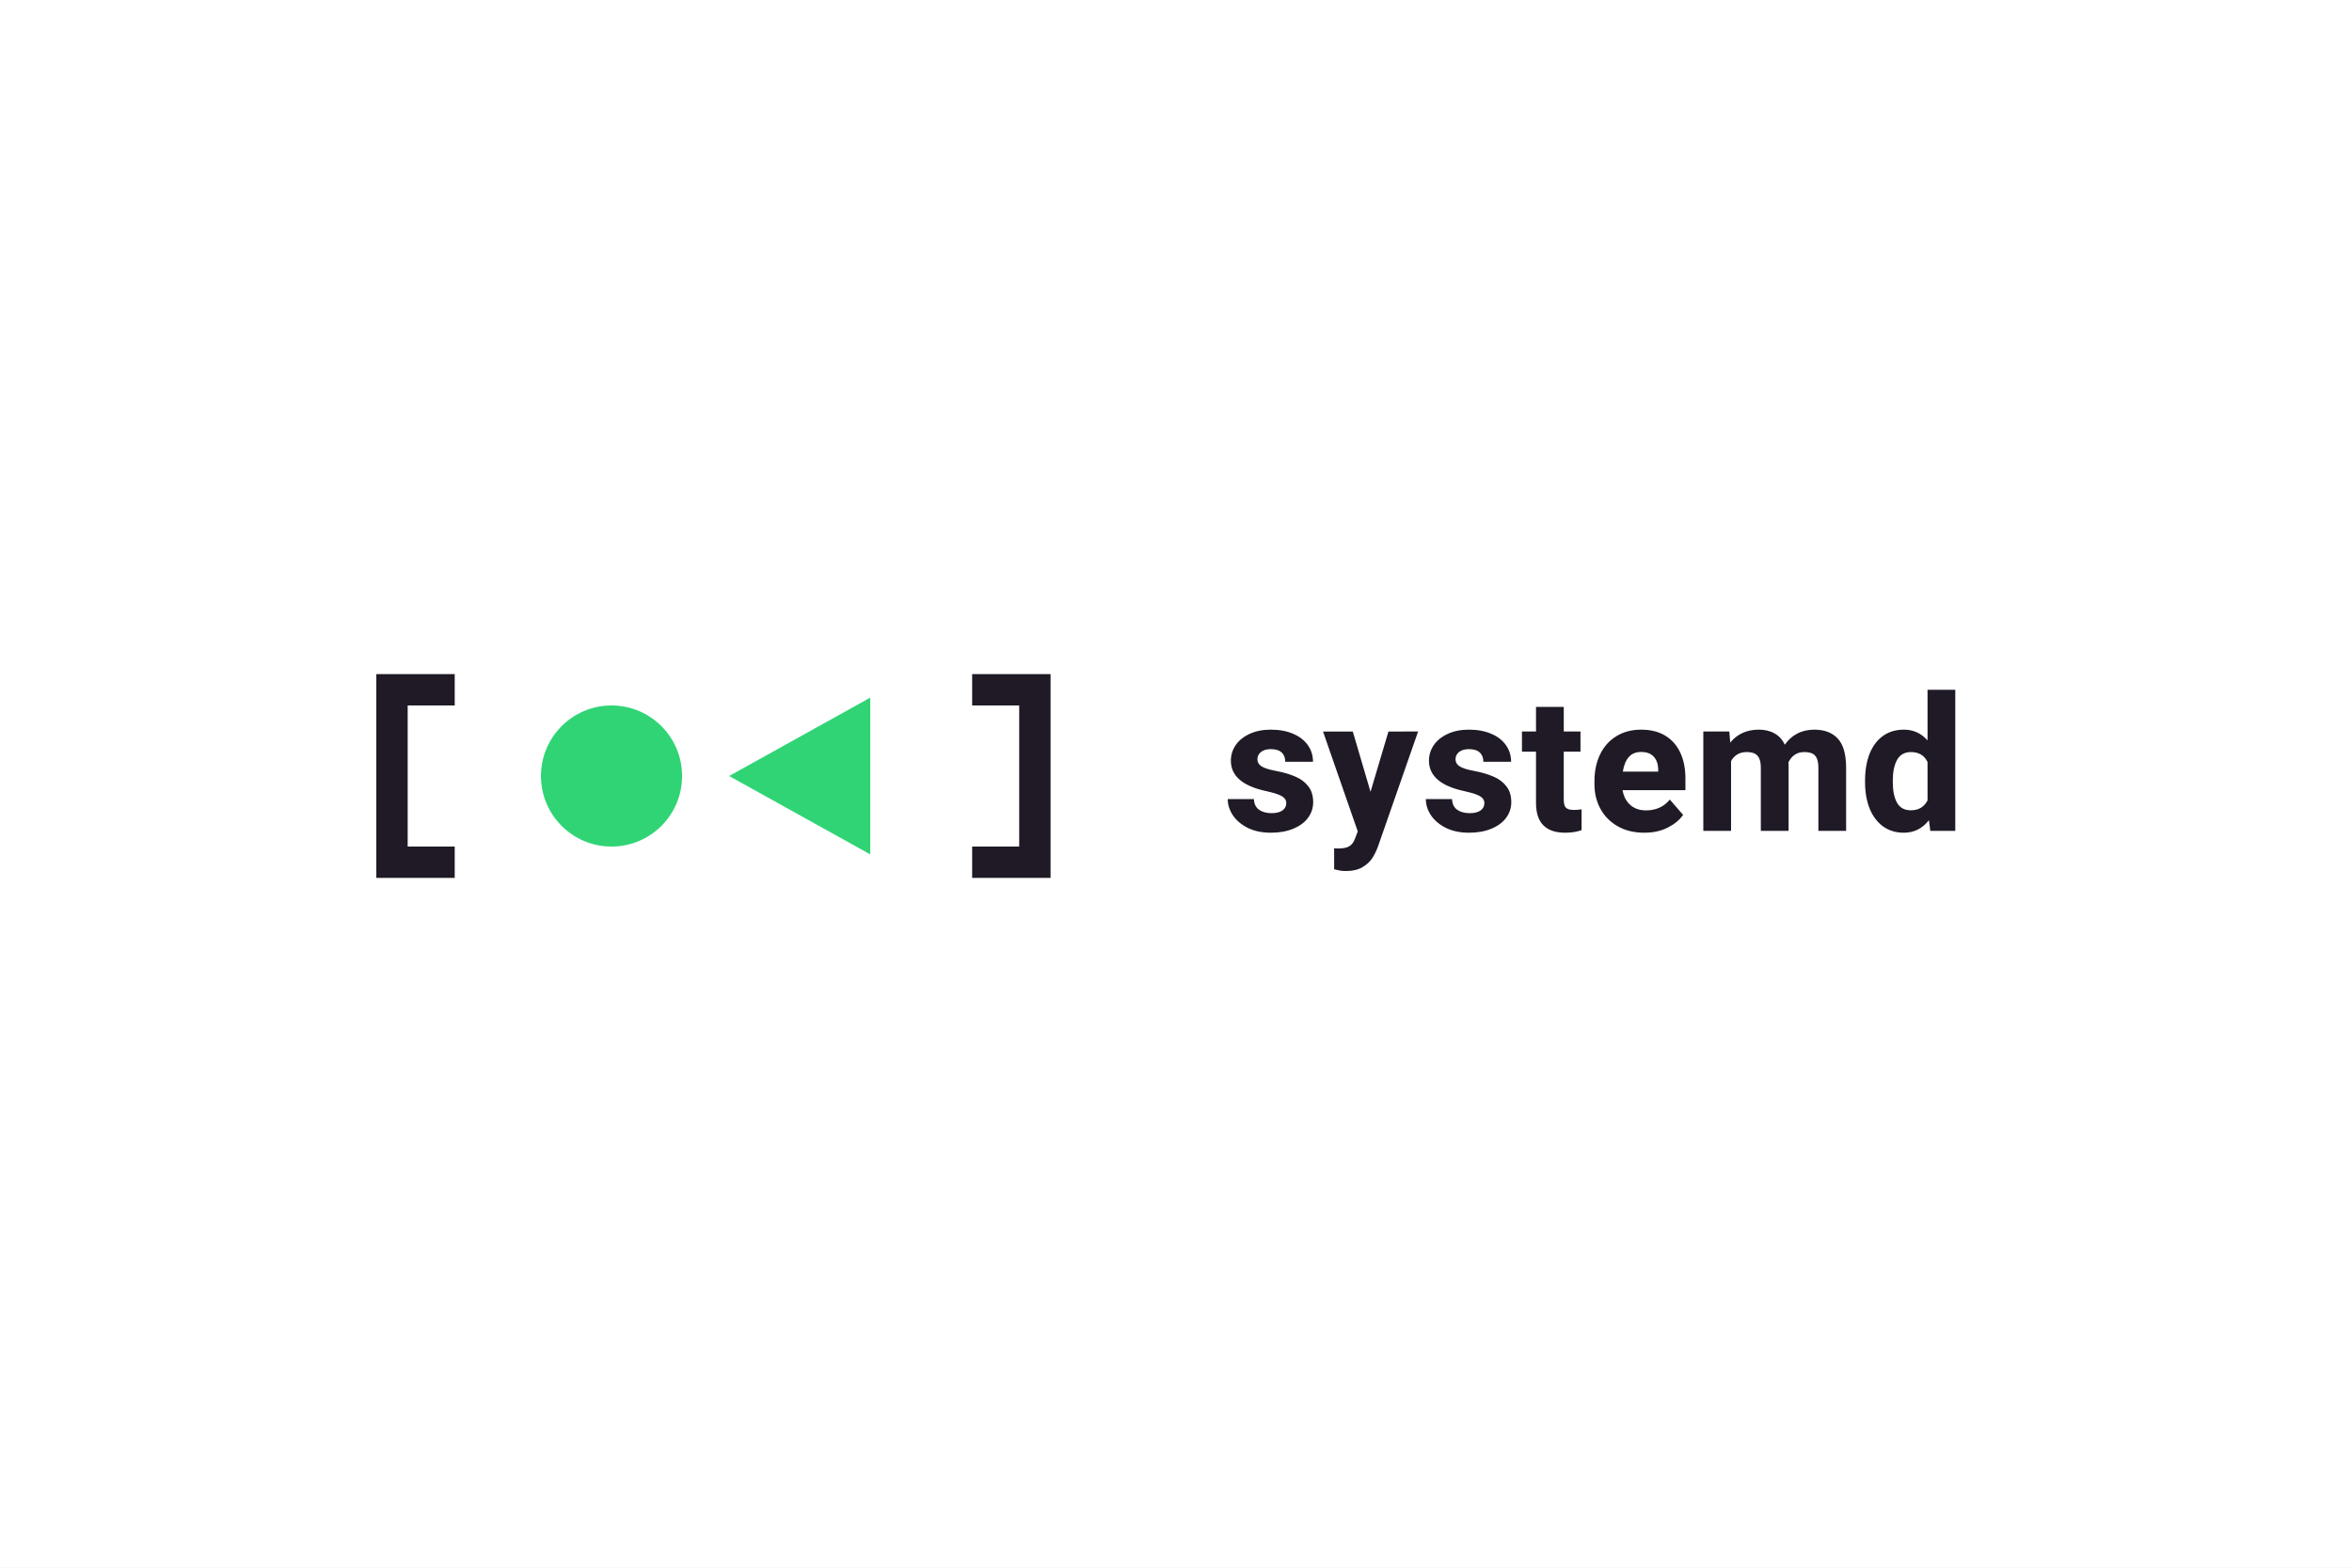
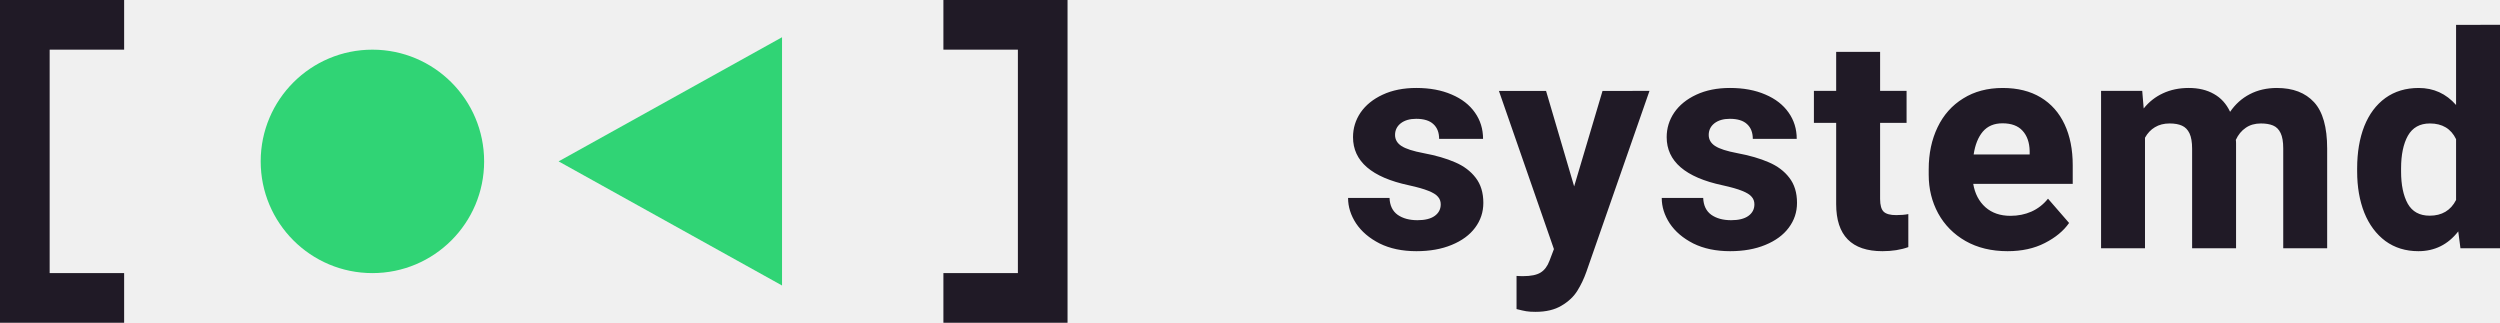
- <svg xmlns="http://www.w3.org/2000/svg" width="300" height="200">
-   <g transform="translate(60 -831.61)">
-     <path fill="#fff" d="M-60 831.611h300v200H-60z" />
-     <path style="line-height:normal;font-variant-ligatures:normal;font-variant-position:normal;font-variant-caps:normal;font-variant-numeric:normal;font-variant-alternates:normal;font-feature-settings:normal;text-indent:0;text-align:start;text-decoration-line:none;text-decoration-style:solid;text-decoration-color:#000;text-transform:none;text-orientation:mixed;white-space:normal;shape-padding:0;isolation:auto;mix-blend-mode:normal;solid-color:#000;solid-opacity:1" d="M-12 917.61v26h10v-4h-6v-18h6v-4zm76 0v4h6v18h-6v4h10v-26z" color="#000" font-weight="400" font-family="sans-serif" overflow="visible" fill="#201a26" />
-     <path d="M101.498 932.536q-4.5-.96-4.5-3.878 0-1.079.609-1.981.621-.902 1.781-1.441 1.16-.54 2.707-.54 1.63 0 2.848.528 1.219.516 1.875 1.453.656.926.656 2.121h-3.539q0-.762-.457-1.183-.457-.434-1.394-.434-.774 0-1.243.363-.457.364-.457.938 0 .55.516.89.527.34 1.781.575 1.5.28 2.543.738 1.043.445 1.653 1.242.62.797.62 2.027 0 1.114-.667 2.004-.657.88-1.887 1.383-1.219.504-2.836.504-1.711 0-2.965-.621-1.242-.633-1.898-1.617-.645-.985-.645-2.051h3.34q.036.914.656 1.36.621.433 1.594.433.902 0 1.383-.34.492-.351.492-.937 0-.364-.223-.61-.21-.258-.773-.48-.55-.223-1.57-.446zm19.384-7.606l-5.086 14.58q-.293.831-.726 1.523-.434.703-1.266 1.195-.832.504-2.098.504-.457 0-.75-.048-.281-.046-.785-.176v-2.672q.176.02.527.02.95 0 1.418-.293.47-.293.715-.961l.352-.926-4.43-12.738h3.797l2.262 7.687 2.285-7.687zm5.884 7.606q-4.5-.96-4.5-3.878 0-1.079.61-1.981.62-.902 1.781-1.441 1.16-.54 2.707-.54 1.629 0 2.848.528 1.218.516 1.875 1.453.656.926.656 2.121h-3.539q0-.762-.457-1.183-.457-.434-1.395-.434-.773 0-1.242.363-.457.364-.457.938 0 .55.516.89.527.34 1.781.575 1.5.28 2.543.738 1.043.445 1.652 1.242.621.797.621 2.027 0 1.114-.668 2.004-.656.88-1.886 1.383-1.219.504-2.836.504-1.711 0-2.965-.621-1.242-.633-1.899-1.617-.644-.985-.644-2.051h3.34q.036.914.656 1.36.621.433 1.594.433.902 0 1.383-.34.492-.351.492-.937 0-.364-.223-.61-.21-.258-.773-.48-.551-.223-1.57-.446zm13.983 2.403q.574 0 .984-.082v2.66q-.914.328-2.086.328-3.727 0-3.727-3.797v-6.539h-1.793v-2.578h1.793v-3.14h3.54v3.14h2.132v2.578h-2.133v6.129q0 .75.293 1.031.293.27.997.27zm14.228-2.519h-8.016q.2 1.183.985 1.886.785.691 2.015.691.914 0 1.688-.34.785-.351 1.336-1.042l1.699 1.957q-.668.96-1.957 1.617-1.278.656-3 .656-1.946 0-3.387-.82-1.43-.82-2.203-2.227-.762-1.406-.762-3.105v-.446q0-1.898.715-3.386.715-1.489 2.063-2.32 1.347-.844 3.187-.844 1.793 0 3.059.761 1.265.762 1.922 2.168.656 1.395.656 3.293zm-3.469-2.65q-.024-1.03-.574-1.628-.54-.598-1.617-.598-1.008 0-1.582.668-.563.668-.739 1.84h4.512zm19.923-5.073q1.934 0 2.989 1.148 1.054 1.148 1.054 3.727v8.039h-3.539v-8.051q0-.797-.21-1.23-.212-.446-.61-.61-.387-.164-.984-.164-.715 0-1.219.352-.504.34-.797.972.02.082.02.27v8.46h-3.54v-8.015q0-.797-.21-1.242-.211-.445-.61-.621-.386-.176-.996-.176-.68 0-1.183.304-.492.293-.797.844v8.906h-3.539v-12.68h3.316l.118 1.419q.633-.797 1.547-1.22.926-.433 2.086-.433 1.172 0 2.016.48.855.47 1.312 1.442.633-.926 1.582-1.418.961-.504 2.203-.504zm17.967-5.087v18h-3.187l-.176-1.359q-1.243 1.594-3.212 1.594-1.535 0-2.66-.82-1.113-.832-1.699-2.285-.574-1.454-.574-3.317v-.246q0-1.934.574-3.398.586-1.465 1.7-2.274 1.124-.808 2.683-.808 1.805 0 3.012 1.37v-6.456zm-5.672 15.376q1.488 0 2.133-1.266v-4.898q-.61-1.266-2.11-1.266-1.207 0-1.77.984-.55.985-.55 2.637v.246q0 1.629.54 2.602.55.96 1.757.96z" style="line-height:1.25;-inkscape-font-specification:'Heebo Bold';text-align:start" font-weight="700" font-size="12" font-family="Heebo" letter-spacing=".2" word-spacing="0" fill="#201a26" />
-     <path d="M33 930.61l18-10v20z" fill="#30d475" />
-     <circle r="9" cy="930.611" cx="18.001" fill="#30d475" />
+ <svg xmlns="http://www.w3.org/2000/svg" width="404.368" height="52.203" version="1.1" id="svg847">
+   <defs id="defs851" />
+   <g id="g864" transform="scale(2.007807)">
+     <path style="color:#000000;font-weight:400;line-height:normal;font-family:sans-serif;font-variant-ligatures:normal;font-variant-position:normal;font-variant-caps:normal;font-variant-numeric:normal;font-variant-alternates:normal;font-feature-settings:normal;text-indent:0;text-align:start;text-decoration:none;text-decoration-line:none;text-decoration-style:solid;text-decoration-color:#000000;text-transform:none;text-orientation:mixed;white-space:normal;shape-padding:0;overflow:visible;isolation:auto;mix-blend-mode:normal;solid-color:#000000;solid-opacity:1;fill:#201a26" d="M 0,0 V 26 H 10 V 22 H 4 V 4 h 6 V 0 Z m 76,0 v 4 h 6 v 18 h -6 v 4 H 86 V 0 Z" font-weight="400" overflow="visible" id="path837" />
+     <path d="m 113.498,14.926 q -4.5,-0.96 -4.5,-3.878 0,-1.079 0.609,-1.981 0.621,-0.902 1.781,-1.441 1.16,-0.54 2.707,-0.54 1.63,0 2.848,0.528 1.219,0.516 1.875,1.453 0.656,0.926 0.656,2.121 h -3.539 q 0,-0.762 -0.457,-1.183 -0.457,-0.434 -1.394,-0.434 -0.774,0 -1.243,0.363 -0.457,0.364 -0.457,0.938 0,0.55 0.516,0.89 0.527,0.34 1.781,0.575 1.5,0.28 2.543,0.738 1.043,0.445 1.653,1.242 0.62,0.797 0.62,2.027 0,1.114 -0.667,2.004 -0.657,0.88 -1.887,1.383 -1.219,0.504 -2.836,0.504 -1.711,0 -2.965,-0.621 -1.242,-0.633 -1.898,-1.617 -0.645,-0.985 -0.645,-2.051 h 3.34 q 0.036,0.914 0.656,1.36 0.621,0.433 1.594,0.433 0.902,0 1.383,-0.34 0.492,-0.351 0.492,-0.937 0,-0.364 -0.223,-0.61 -0.21,-0.258 -0.773,-0.48 -0.55,-0.223 -1.57,-0.446 z M 132.882,7.32 127.796,21.9 q -0.293,0.831 -0.726,1.523 -0.434,0.703 -1.266,1.195 -0.832,0.504 -2.098,0.504 -0.457,0 -0.75,-0.048 -0.281,-0.046 -0.785,-0.176 v -2.672 q 0.176,0.02 0.527,0.02 0.95,0 1.418,-0.293 0.47,-0.293 0.715,-0.961 l 0.352,-0.926 -4.43,-12.738 h 3.797 l 2.262,7.687 2.285,-7.687 z m 5.884,7.606 q -4.5,-0.96 -4.5,-3.878 0,-1.079 0.61,-1.981 0.62,-0.902 1.781,-1.441 1.16,-0.54 2.707,-0.54 1.629,0 2.848,0.528 1.218,0.516 1.875,1.453 0.656,0.926 0.656,2.121 h -3.539 q 0,-0.762 -0.457,-1.183 -0.457,-0.434 -1.395,-0.434 -0.773,0 -1.242,0.363 -0.457,0.364 -0.457,0.938 0,0.55 0.516,0.89 0.527,0.34 1.781,0.575 1.5,0.28 2.543,0.738 1.043,0.445 1.652,1.242 0.621,0.797 0.621,2.027 0,1.114 -0.668,2.004 -0.656,0.88 -1.886,1.383 -1.219,0.504 -2.836,0.504 -1.711,0 -2.965,-0.621 -1.242,-0.633 -1.899,-1.617 -0.644,-0.985 -0.644,-2.051 h 3.34 q 0.036,0.914 0.656,1.36 0.621,0.433 1.594,0.433 0.902,0 1.383,-0.34 0.492,-0.351 0.492,-0.937 0,-0.364 -0.223,-0.61 -0.21,-0.258 -0.773,-0.48 -0.551,-0.223 -1.57,-0.446 z m 13.983,2.403 q 0.574,0 0.984,-0.082 v 2.66 q -0.914,0.328 -2.086,0.328 -3.727,0 -3.727,-3.797 V 9.899 h -1.793 V 7.321 h 1.793 v -3.14 h 3.54 v 3.14 h 2.132 v 2.578 h -2.133 v 6.129 q 0,0.75 0.293,1.031 0.293,0.27 0.997,0.27 z m 14.228,-2.519 h -8.016 q 0.2,1.183 0.985,1.886 0.785,0.691 2.015,0.691 0.914,0 1.688,-0.34 0.785,-0.351 1.336,-1.042 l 1.699,1.957 q -0.668,0.96 -1.957,1.617 -1.278,0.656 -3,0.656 -1.946,0 -3.387,-0.82 -1.43,-0.82 -2.203,-2.227 -0.762,-1.406 -0.762,-3.105 v -0.446 q 0,-1.898 0.715,-3.386 0.715,-1.489 2.063,-2.32 1.347,-0.844 3.187,-0.844 1.793,0 3.059,0.761 1.265,0.762 1.922,2.168 0.656,1.395 0.656,3.293 z m -3.469,-2.65 q -0.024,-1.03 -0.574,-1.628 -0.54,-0.598 -1.617,-0.598 -1.008,0 -1.582,0.668 -0.563,0.668 -0.739,1.84 h 4.512 z m 19.923,-5.073 q 1.934,0 2.989,1.148 1.054,1.148 1.054,3.727 v 8.039 h -3.539 V 11.95 q 0,-0.797 -0.21,-1.23 -0.212,-0.446 -0.61,-0.61 -0.387,-0.164 -0.984,-0.164 -0.715,0 -1.219,0.352 -0.504,0.34 -0.797,0.972 0.02,0.082 0.02,0.27 V 20 h -3.54 v -8.015 q 0,-0.797 -0.21,-1.242 -0.211,-0.445 -0.61,-0.621 -0.386,-0.176 -0.996,-0.176 -0.68,0 -1.183,0.304 -0.492,0.293 -0.797,0.844 V 20 H 169.26 V 7.32 h 3.316 l 0.118,1.419 q 0.633,-0.797 1.547,-1.22 0.926,-0.433 2.086,-0.433 1.172,0 2.016,0.48 0.855,0.47 1.312,1.442 0.633,-0.926 1.582,-1.418 0.961,-0.504 2.203,-0.504 z M 201.398,2 v 18 h -3.187 l -0.176,-1.359 q -1.243,1.594 -3.212,1.594 -1.535,0 -2.66,-0.82 -1.113,-0.832 -1.699,-2.285 -0.574,-1.454 -0.574,-3.317 v -0.246 q 0,-1.934 0.574,-3.398 0.586,-1.465 1.7,-2.274 1.124,-0.808 2.683,-0.808 1.805,0 3.012,1.37 V 2.001 Z m -5.672,15.376 q 1.488,0 2.133,-1.266 v -4.898 q -0.61,-1.266 -2.11,-1.266 -1.207,0 -1.77,0.984 -0.55,0.985 -0.55,2.637 v 0.246 q 0,1.629 0.54,2.602 0.55,0.96 1.757,0.96 z" style="font-weight:700;font-size:12px;line-height:1.25;font-family:Heebo;-inkscape-font-specification:'Heebo Bold';text-align:start;letter-spacing:0.2;word-spacing:0;fill:#201a26" font-weight="700" font-size="12" letter-spacing=".2" word-spacing="0" id="path839" />
+     <path d="M 45,13 63,3 v 20 z" id="path841" style="fill:#30d475" />
+     <circle r="9" cy="13.001" cx="30.001" id="circle843" style="fill:#30d475" />
  </g>
</svg>
